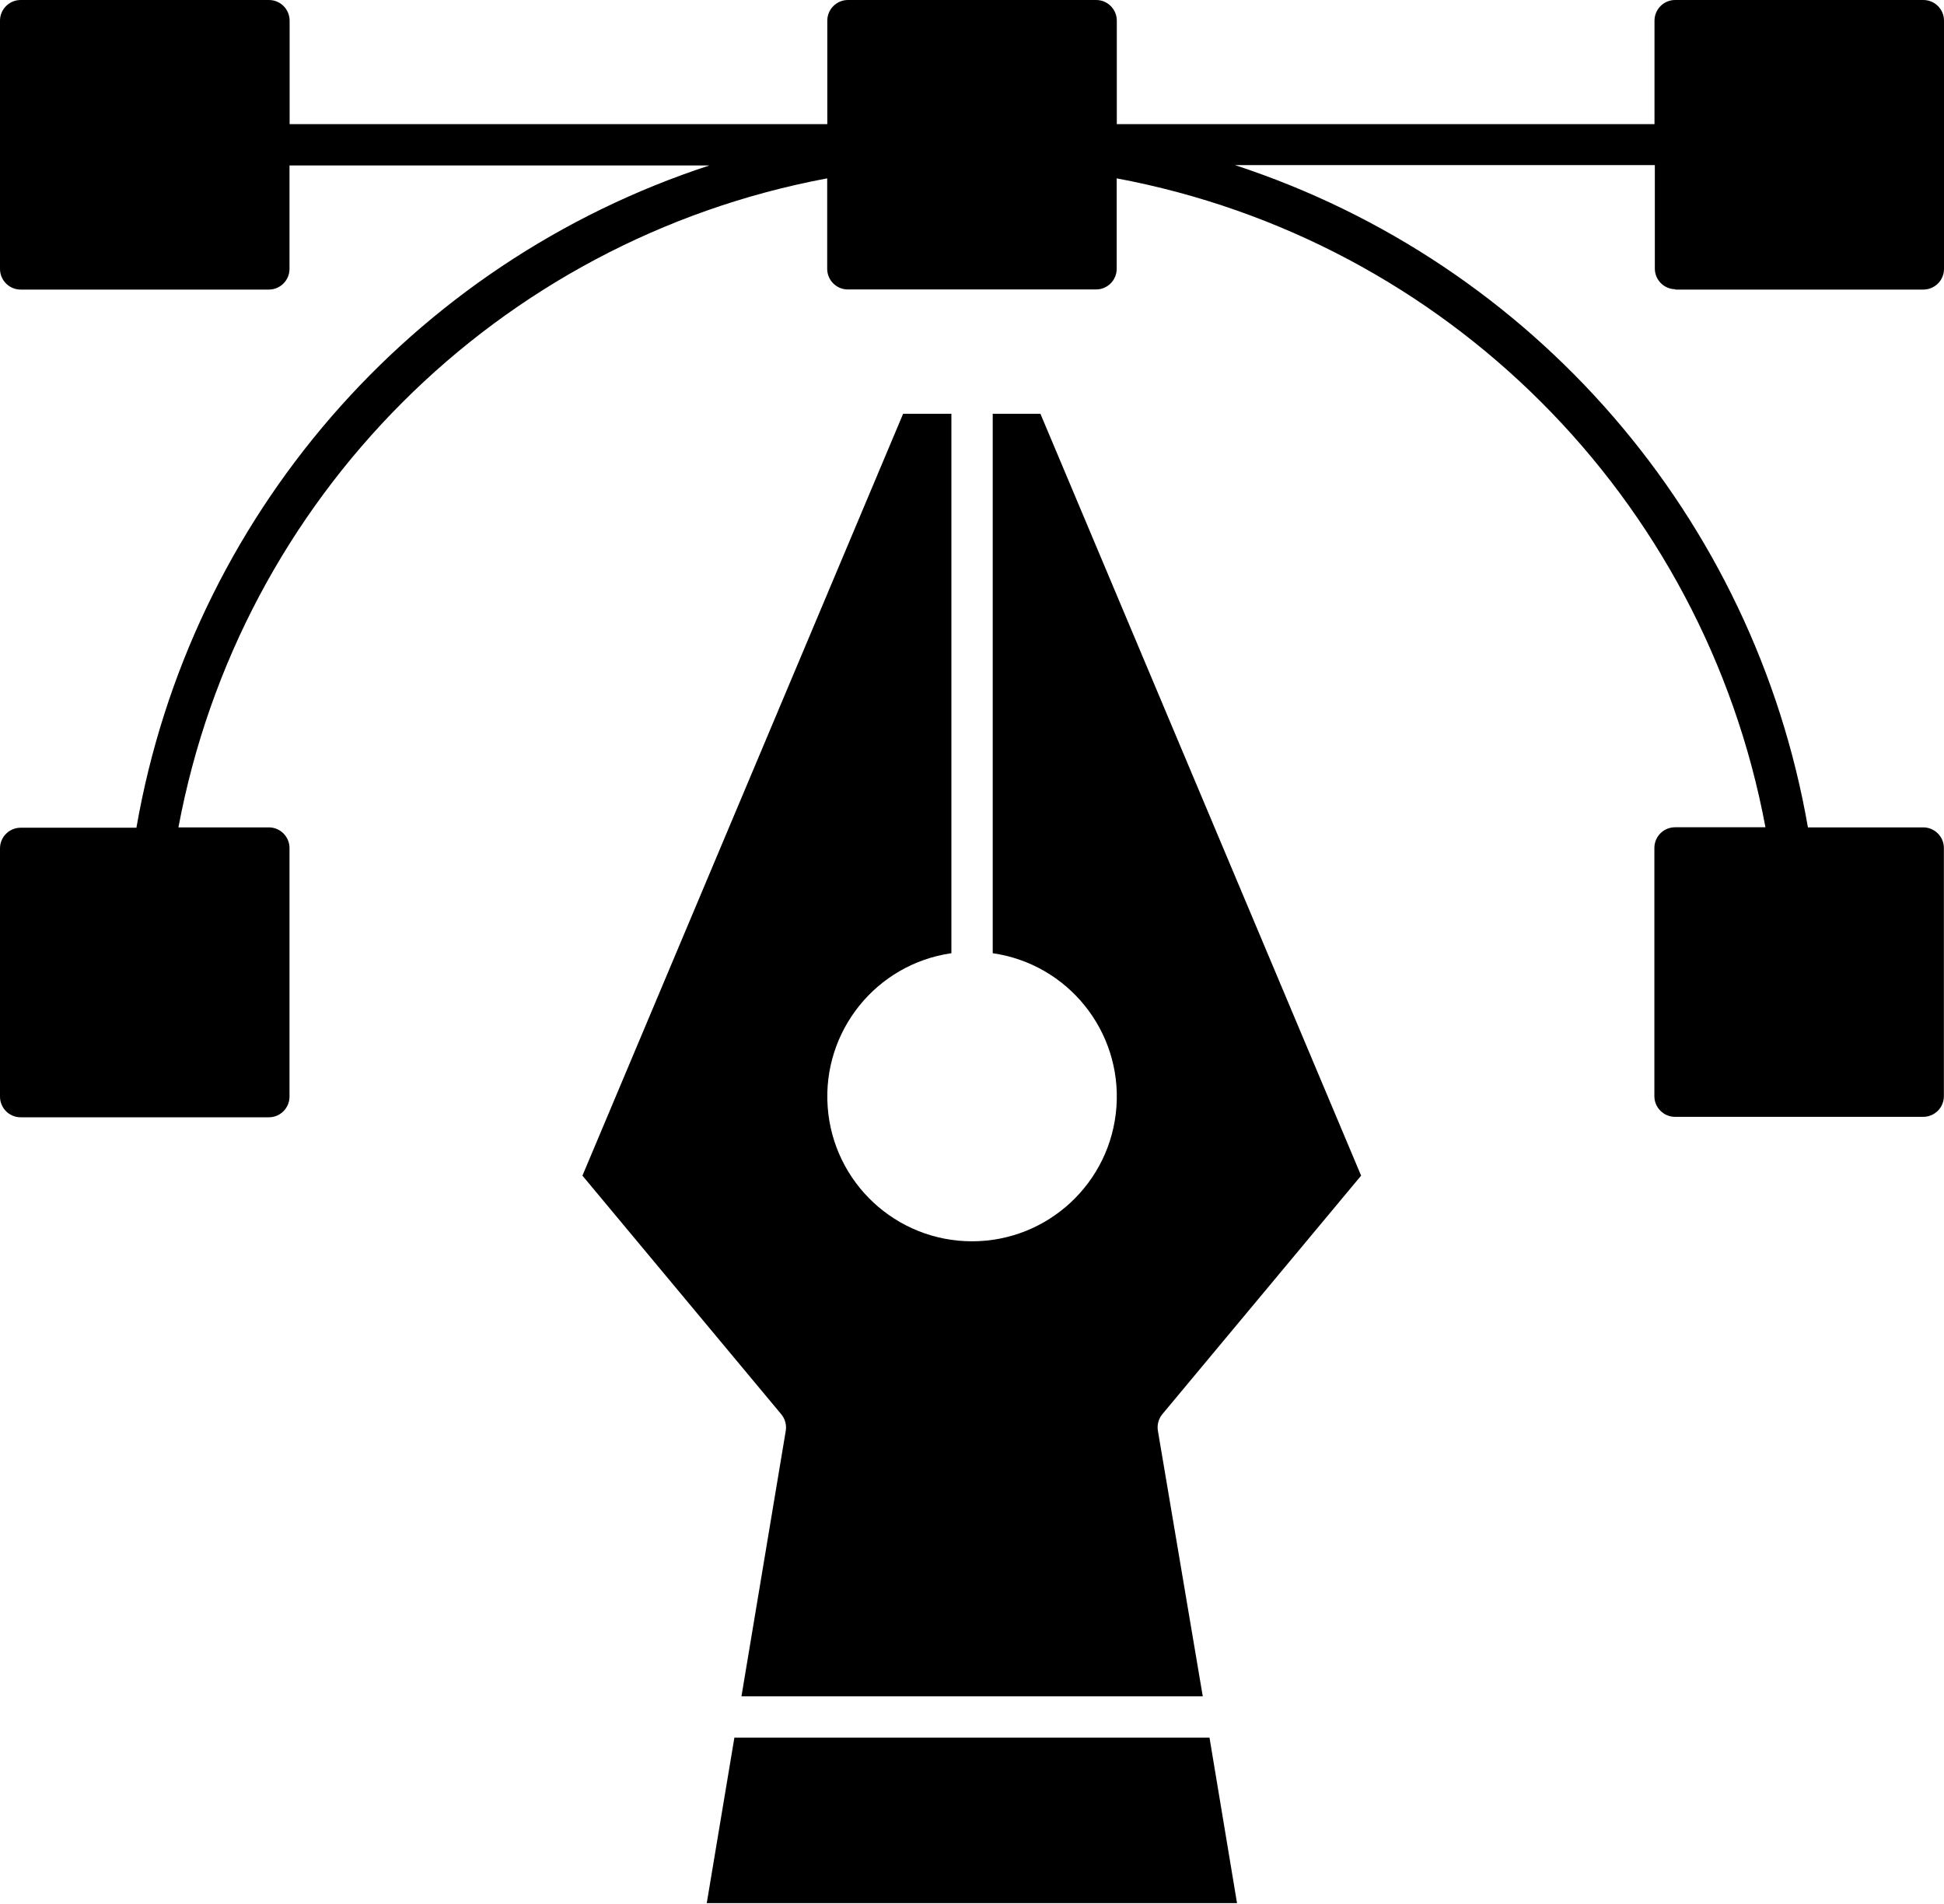
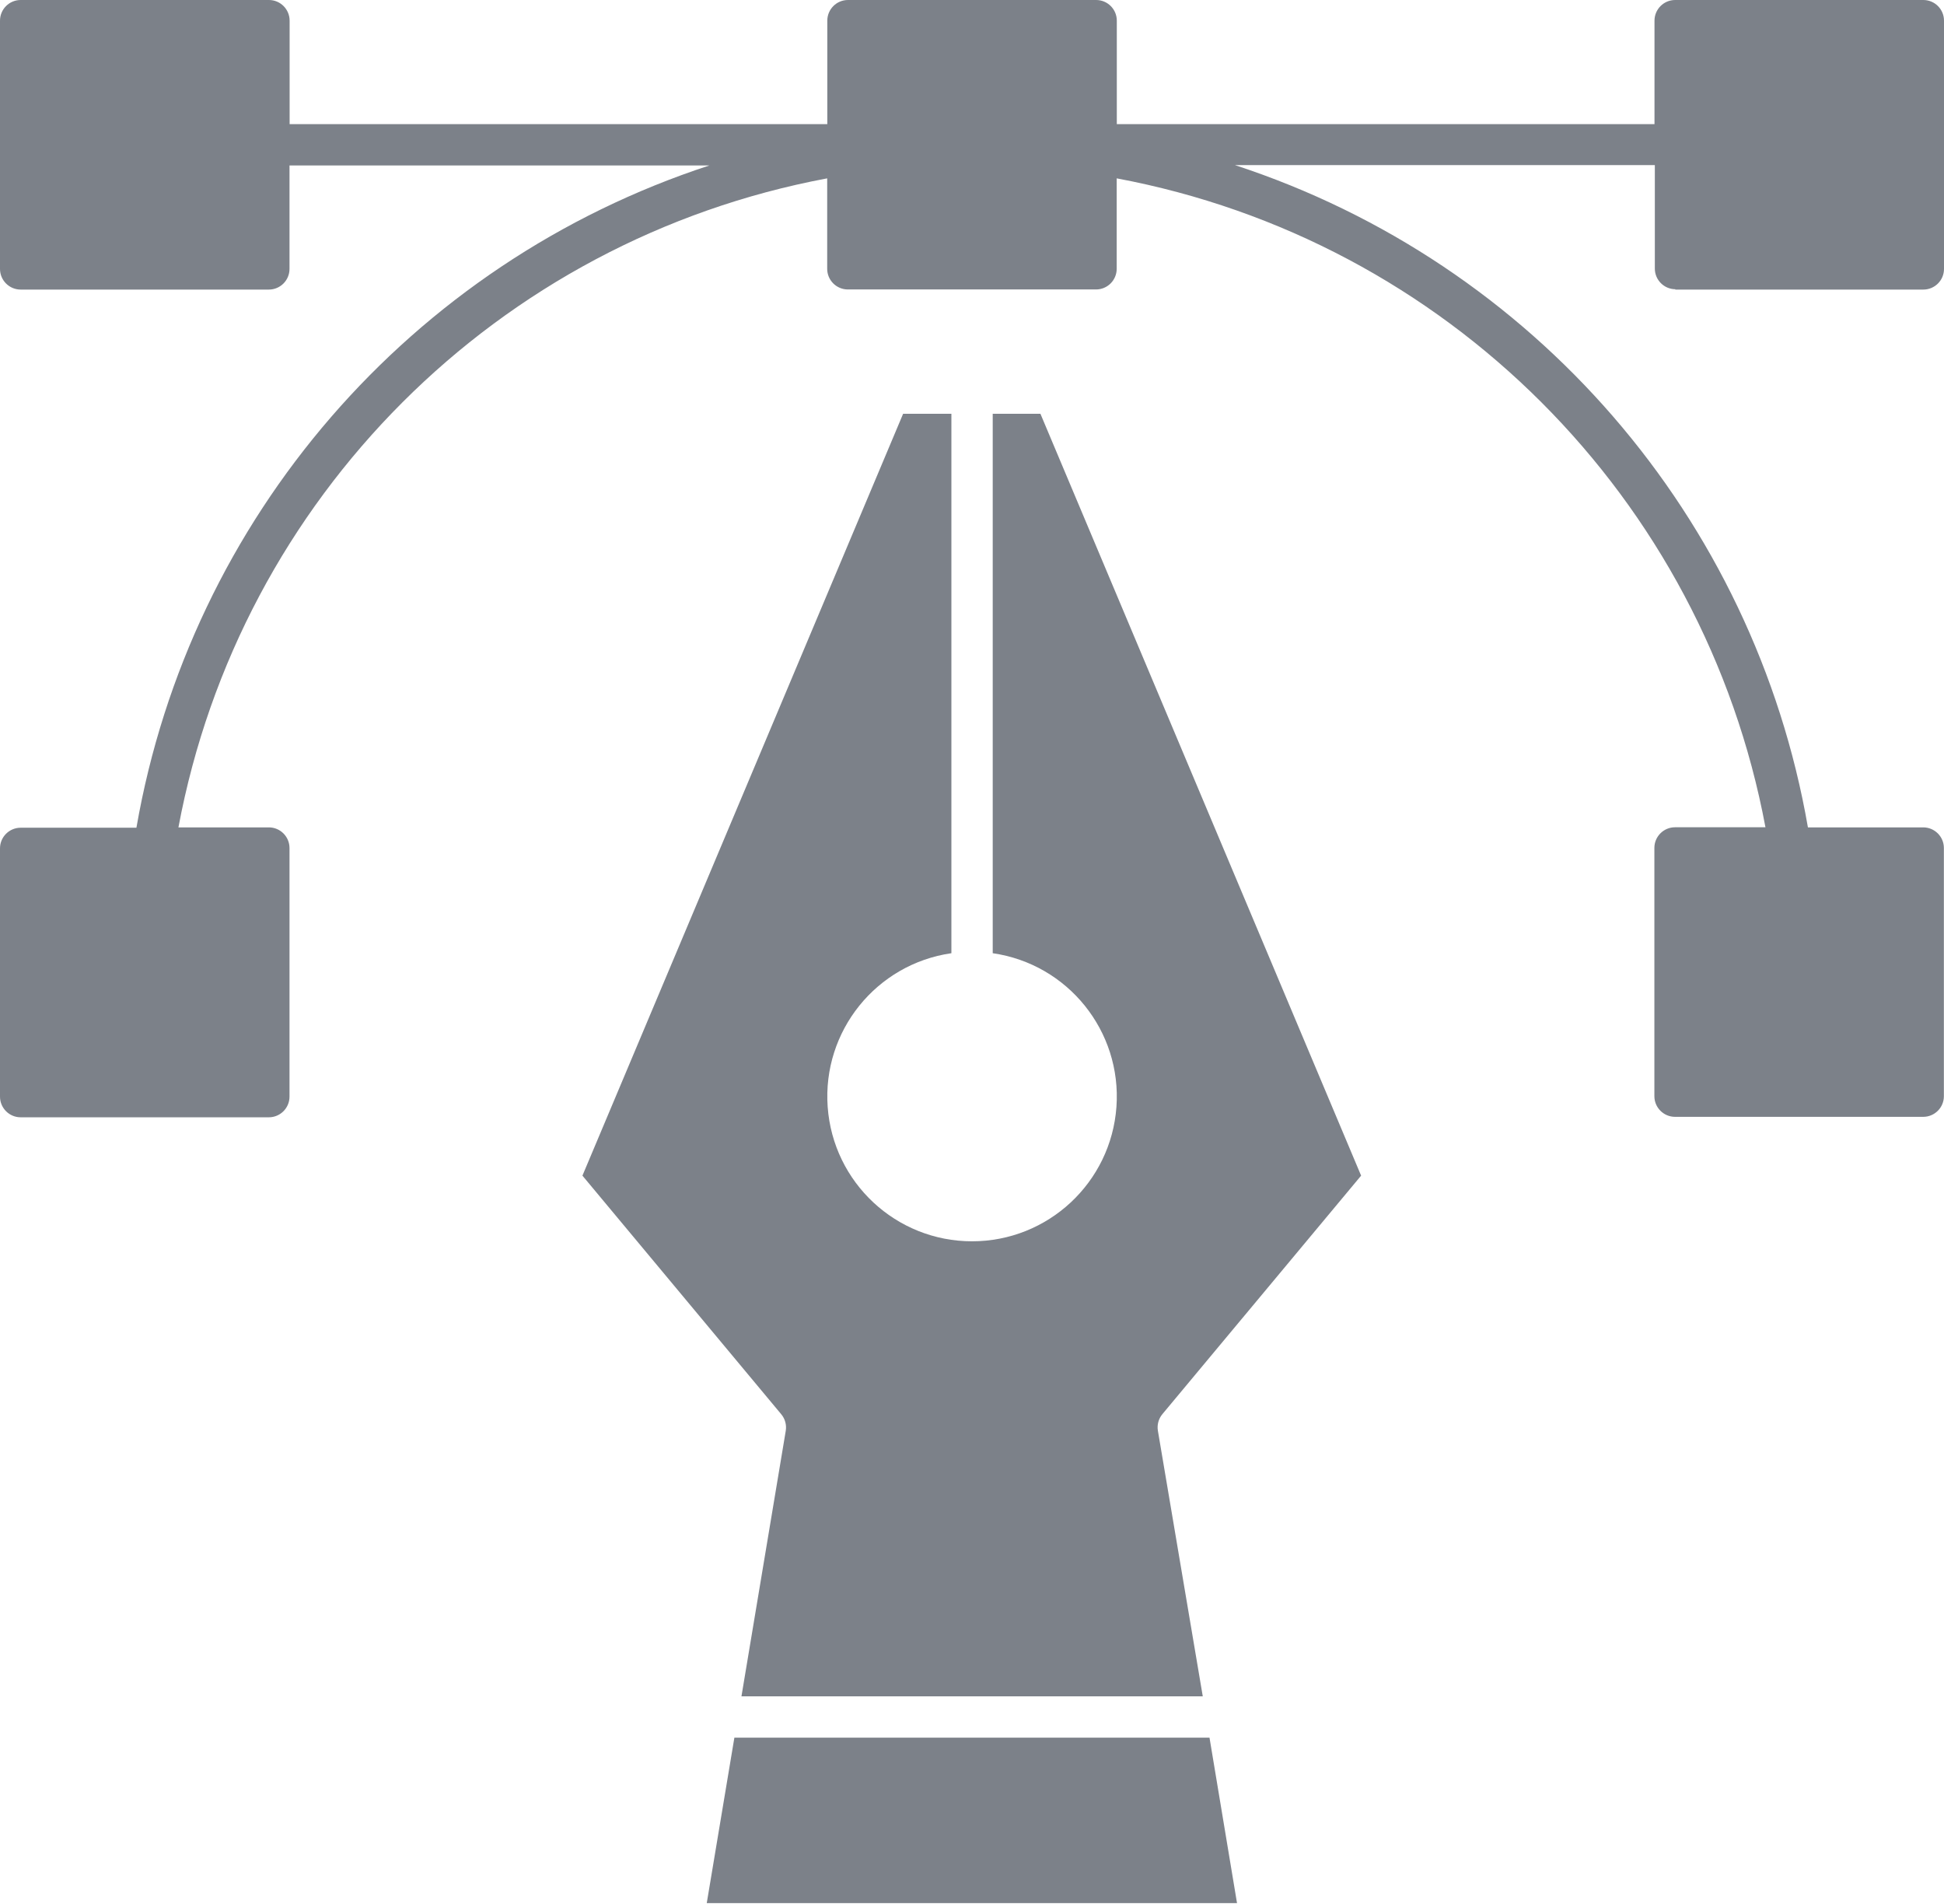
<svg xmlns="http://www.w3.org/2000/svg" width="17.029" height="16.668" viewBox="0 0 17.029 16.668">
  <g id="Group_56044" data-name="Group 56044" transform="translate(-34 -318.043)">
    <g id="Group_56043" data-name="Group 56043">
      <g id="Group_56040" data-name="Group 56040">
        <g id="Group_56039" data-name="Group 56039">
-           <path id="Path_170046" data-name="Path 170046" d="M250.553,137.81v4.724a1.268,1.268,0,1,1-.362,0V137.81h-.423l-2.809,6.672,1.741,2.089a.181.181,0,0,1,.04.146l-.388,2.325h4.041L252,146.717a.181.181,0,0,1,.039-.146l1.741-2.089-2.809-6.672Z" transform="translate(-207.857 183.857)" />
+           <path id="Path_170046" data-name="Path 170046" d="M250.553,137.81v4.724a1.268,1.268,0,1,1-.362,0V137.81h-.423l-2.809,6.672,1.741,2.089a.181.181,0,0,1,.04.146l-.388,2.325h4.041L252,146.717a.181.181,0,0,1,.039-.146l1.741-2.089-2.809-6.672Z" transform="translate(-207.857 183.857)" fill="#7c8189" />
        </g>
      </g>
-       <path id="Path_170047" data-name="Path 170047" d="M280.132,487.81l-.242,1.449h4.645l-.241-1.449Z" transform="translate(-239.699 -154.549)" />
+       <path id="Path_170047" data-name="Path 170047" d="M280.132,487.81l-.242,1.449h4.645l-.241-1.449Z" transform="translate(-239.699 -154.549)" fill="#7c8189" />
    </g>
-     <path id="Path_170048" data-name="Path 170048" d="M107.637,30.974h2.174a.181.181,0,0,0,.181-.181V28.619a.181.181,0,0,0-.181-.181h-2.174a.181.181,0,0,0-.181.181v.906h-4.71v-.906a.181.181,0,0,0-.181-.181h-2.174a.181.181,0,0,0-.181.181v.906H95.5v-.906a.181.181,0,0,0-.181-.181H93.144a.181.181,0,0,0-.181.181v2.174a.181.181,0,0,0,.181.181h2.174a.181.181,0,0,0,.181-.181v-.906h3.678a7.443,7.443,0,0,0-5.019,5.8H93.144a.181.181,0,0,0-.181.181v2.174a.181.181,0,0,0,.181.181h2.174a.181.181,0,0,0,.181-.181V35.865a.181.181,0,0,0-.181-.181h-.792A7.113,7.113,0,0,1,100.209,30v.792a.181.181,0,0,0,.181.181h2.174a.181.181,0,0,0,.181-.181V30a7.113,7.113,0,0,1,5.683,5.683h-.792a.181.181,0,0,0-.181.181v2.174a.181.181,0,0,0,.181.181h2.174a.181.181,0,0,0,.181-.181V35.865a.181.181,0,0,0-.181-.181H108.8a7.443,7.443,0,0,0-5.019-5.8h3.678v.906a.181.181,0,0,0,.181.181Z" transform="translate(-58.963 289.605)" />
+     <path id="Path_170048" data-name="Path 170048" d="M107.637,30.974h2.174a.181.181,0,0,0,.181-.181V28.619a.181.181,0,0,0-.181-.181h-2.174a.181.181,0,0,0-.181.181v.906h-4.71v-.906a.181.181,0,0,0-.181-.181h-2.174a.181.181,0,0,0-.181.181v.906H95.5v-.906a.181.181,0,0,0-.181-.181H93.144a.181.181,0,0,0-.181.181v2.174a.181.181,0,0,0,.181.181h2.174a.181.181,0,0,0,.181-.181v-.906h3.678a7.443,7.443,0,0,0-5.019,5.8H93.144a.181.181,0,0,0-.181.181v2.174a.181.181,0,0,0,.181.181h2.174a.181.181,0,0,0,.181-.181V35.865a.181.181,0,0,0-.181-.181h-.792A7.113,7.113,0,0,1,100.209,30v.792a.181.181,0,0,0,.181.181h2.174a.181.181,0,0,0,.181-.181V30a7.113,7.113,0,0,1,5.683,5.683h-.792a.181.181,0,0,0-.181.181v2.174a.181.181,0,0,0,.181.181h2.174a.181.181,0,0,0,.181-.181V35.865a.181.181,0,0,0-.181-.181H108.8a7.443,7.443,0,0,0-5.019-5.8h3.678v.906a.181.181,0,0,0,.181.181Z" transform="translate(-58.963 289.605)" fill="#7c8189" />
  </g>
</svg>
